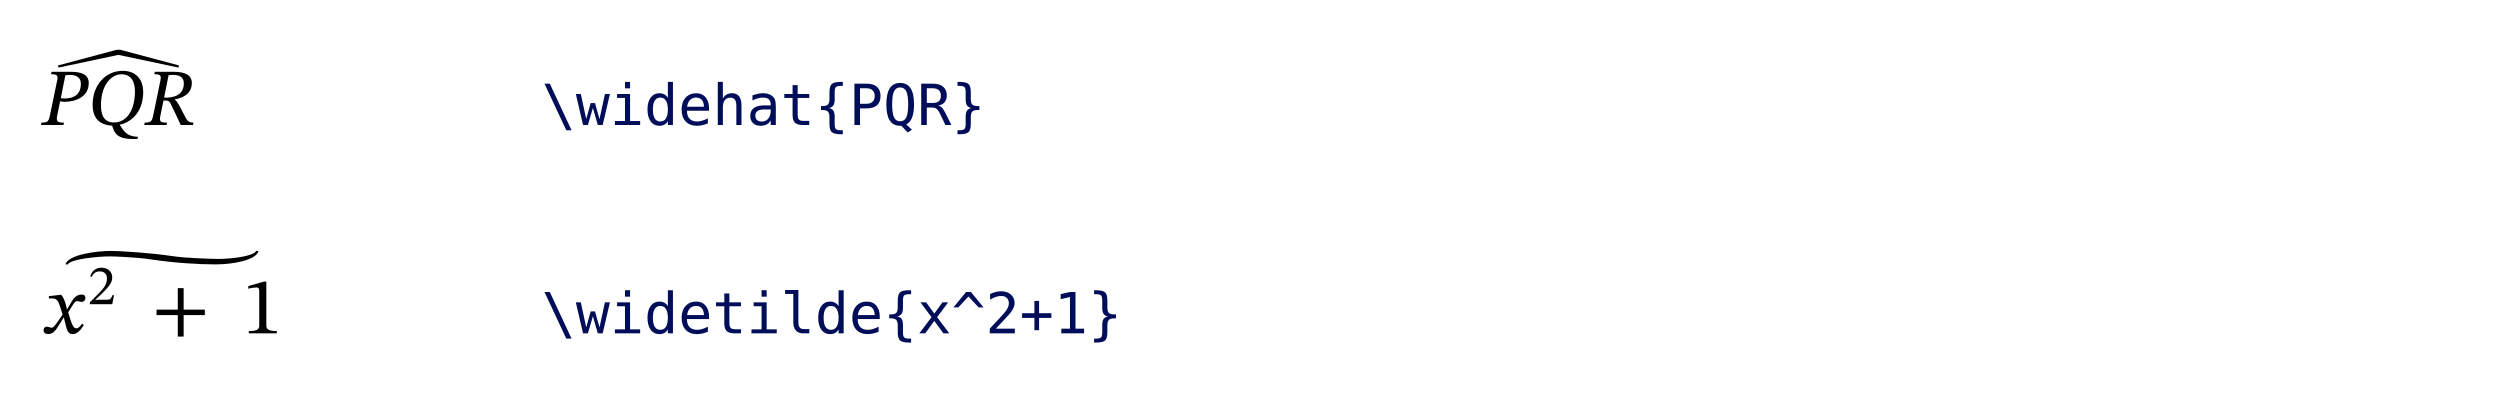
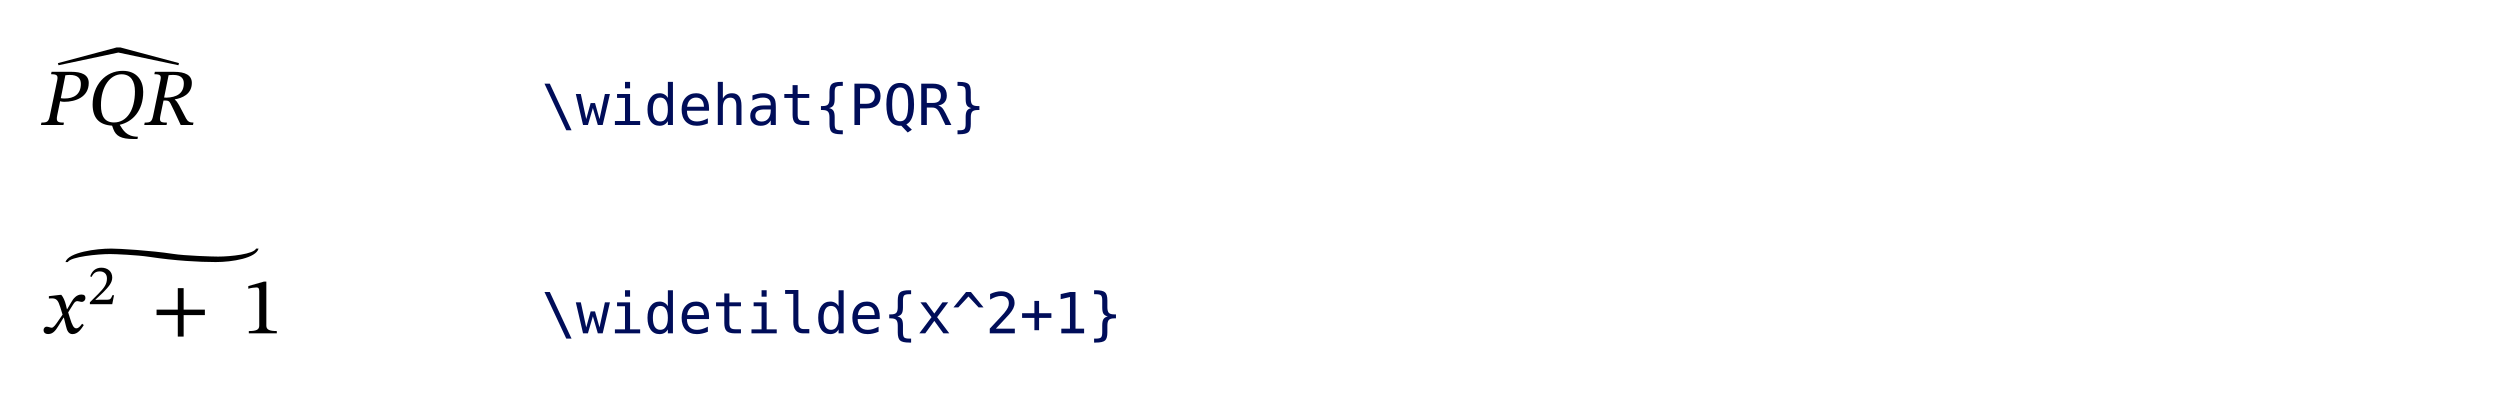
<svg xmlns="http://www.w3.org/2000/svg" xmlns:xlink="http://www.w3.org/1999/xlink" width="600px" height="100px" viewBox="0 0 600 100" version="1.1">
  <defs>
    <g>
      <symbol overflow="visible" id="glyph0-0">
        <path style="stroke:none;" d="M 6.219 -3.297 L 6.219 -3.609 C 6.219 -5.734 9.344 -7.25 9.344 -10.109 C 9.344 -12.125 7.656 -13 5.75 -13 C 3.797 -13 2.453 -11.891 2.453 -10.328 C 2.453 -9.406 2.812 -8.953 3.438 -8.953 C 3.906 -8.953 4.312 -9.219 4.312 -9.812 C 4.312 -10.547 3.906 -10.578 3.906 -11.219 C 3.906 -11.812 4.438 -12.266 5.578 -12.266 C 6.828 -12.266 7.594 -11.578 7.594 -10.047 C 7.594 -7.062 5.438 -6.344 5.438 -3.812 L 5.438 -3.297 Z M 6.953 -0.938 C 6.953 -1.531 6.547 -2.078 5.875 -2.078 C 5.156 -2.078 4.719 -1.562 4.719 -0.938 C 4.719 -0.297 5.094 0.156 5.844 0.156 C 6.547 0.156 6.953 -0.312 6.953 -0.938 Z M 11.562 3.281 L 11.562 -15.266 L 0.188 -15.266 L 0.188 3.281 Z M 10.547 2.25 L 1.188 2.25 L 1.188 -14.266 L 10.547 -14.266 Z M 10.547 2.25 " />
      </symbol>
      <symbol overflow="visible" id="glyph0-1">
        <path style="stroke:none;" d="M 29.062 -10.938 L 15.031 -14.688 L 14.078 -14.688 L 0 -10.922 L 0.156 -10.422 L 14.516 -13.469 L 28.938 -10.422 Z M 29.062 -10.938 " />
      </symbol>
      <symbol overflow="visible" id="glyph0-2">
        <path style="stroke:none;" d="M 2.375 -12.766 L 2.25 -12.188 C 3.562 -12.188 3.969 -11.969 3.75 -10.828 L 2.016 -2.469 C 1.703 -0.828 1.422 -0.578 -0.062 -0.578 L -0.172 0 L 5.234 0 L 5.344 -0.578 C 3.766 -0.578 3.422 -0.797 3.75 -2.391 L 4.438 -5.719 C 4.641 -5.625 5 -5.562 5.391 -5.562 C 8.156 -5.562 11.297 -6.719 11.297 -10.094 C 11.297 -12.125 9.484 -12.766 7.094 -12.766 Z M 5.688 -11.938 C 6.125 -11.969 6.344 -12.016 6.75 -12.016 C 8.703 -12.016 9.406 -11.141 9.406 -9.859 C 9.406 -7.359 7.75 -6.359 5.484 -6.359 C 5.078 -6.359 4.797 -6.391 4.594 -6.438 Z M 5.688 -11.938 " />
      </symbol>
      <symbol overflow="visible" id="glyph0-3">
        <path style="stroke:none;" d="M 13.312 -7.953 C 13.312 -10.594 11.859 -13 8.391 -13 C 4.25 -13 1.172 -9.562 1.172 -4.891 C 1.188 -1.594 2.812 -0.016 5.844 0.156 L 6.141 0.984 C 6.766 2.641 7.969 3.359 10.969 3.359 L 11.938 3.359 L 12.031 2.812 C 9.25 2.812 8.469 1.172 7.703 0 L 7.703 -0.062 C 10.781 -0.766 13.312 -3.422 13.312 -7.953 Z M 11.328 -8.062 C 11.328 -3.641 9.422 -0.609 6.297 -0.609 C 4 -0.609 3.172 -2.234 3.172 -4.719 C 3.156 -9.406 5.5 -12.172 8.109 -12.172 C 10.359 -12.172 11.328 -10.484 11.328 -8.062 Z M 11.328 -8.062 " />
      </symbol>
      <symbol overflow="visible" id="glyph0-4">
        <path style="stroke:none;" d="M 11.25 -10.094 C 11.25 -11.969 9.656 -12.766 6.938 -12.766 L 2.375 -12.766 L 2.25 -12.188 C 3.812 -12.188 3.922 -11.812 3.719 -10.75 L 2 -2.406 C 1.672 -0.781 1.375 -0.578 -0.062 -0.578 L -0.172 0 L 5.188 0 L 5.281 -0.578 C 3.609 -0.578 3.406 -0.797 3.734 -2.406 L 4.453 -5.875 L 4.859 -5.875 C 5.562 -5.875 5.812 -5.75 6.109 -5.203 C 6.703 -4.031 7.109 -3.203 8.578 0 L 11.531 0 L 11.641 -0.578 C 10.75 -0.578 10.281 -0.797 9.859 -1.578 C 8.266 -4.594 7.875 -5.578 7.172 -6.062 L 7.172 -6.156 C 8.859 -6.453 11.25 -7.344 11.25 -10.094 Z M 5.672 -11.953 C 6.125 -12 6.312 -12.016 6.828 -12.016 C 8.75 -12.016 9.328 -11.062 9.328 -10.016 C 9.328 -7.516 7.516 -6.641 5.188 -6.562 L 4.594 -6.594 Z M 5.672 -11.953 " />
      </symbol>
      <symbol overflow="visible" id="glyph0-5">
        <path style="stroke:none;" d="M 45.75 -14.719 C 45.219 -13.406 39.672 -12.797 36.625 -12.797 C 35.344 -12.797 28.625 -13 25.797 -13.453 C 20.453 -14.266 12.891 -14.719 10.969 -14.719 C 7.406 -14.719 0.703 -13.844 0 -11.484 L 0.562 -11.484 C 1.219 -12.766 7.812 -13.406 10.688 -13.406 C 11.875 -13.406 17.266 -13.172 20.125 -12.734 C 26.297 -11.797 32.094 -11.484 36.062 -11.484 C 40.047 -11.484 45.75 -12.438 46.344 -14.719 Z M 45.75 -14.719 " />
      </symbol>
      <symbol overflow="visible" id="glyph0-6">
        <path style="stroke:none;" d="M 6.125 -5.797 L 6.062 -5.797 L 5.828 -6.781 C 5.562 -7.828 5.188 -8.688 4.719 -9.234 L 4.438 -9.234 L 1.734 -8.922 L 1.734 -8.344 C 1.734 -8.344 2.016 -8.391 2.328 -8.391 C 3.609 -8.422 3.953 -7.891 4.469 -6.266 L 5.016 -4.484 L 3.609 -2.453 C 2.859 -1.359 2.5 -1.344 2.438 -1.344 C 2.094 -1.344 1.625 -1.594 1.203 -1.594 C 0.734 -1.594 0.453 -1.172 0.453 -0.781 C 0.453 -0.297 0.734 0.172 1.578 0.172 C 2.734 0.172 3.375 -0.734 4 -1.75 L 5.25 -3.766 L 5.328 -3.766 L 5.812 -1.812 C 6.078 -0.547 6.516 0.188 7.406 0.188 C 8.734 0.188 9.547 -1.125 10.109 -1.984 L 9.703 -2.297 C 9.172 -1.594 8.812 -1.203 8.297 -1.203 C 7.703 -1.203 7.312 -1.922 6.766 -3.719 L 6.359 -5.031 L 7.547 -6.922 C 7.875 -7.469 8.141 -7.734 8.594 -7.734 C 8.844 -7.734 9.297 -7.547 9.609 -7.547 C 10.125 -7.547 10.5 -7.984 10.5 -8.453 C 10.5 -9 10.266 -9.312 9.531 -9.312 C 8.375 -9.312 7.594 -8.359 7.078 -7.422 Z M 6.125 -5.797 " />
      </symbol>
      <symbol overflow="visible" id="glyph0-7">
        <path style="stroke:none;" d="M 12.797 -4.375 L 12.797 -5.688 L 7.703 -5.688 L 7.703 -10.844 L 6.297 -10.844 L 6.297 -5.688 L 1.203 -5.688 L 1.203 -4.375 L 6.297 -4.375 L 6.297 0.781 L 7.703 0.781 L 7.703 -4.375 Z M 12.797 -4.375 " />
      </symbol>
      <symbol overflow="visible" id="glyph0-8">
        <path style="stroke:none;" d="M 8.281 0 L 8.281 -0.547 C 6.484 -0.547 5.766 -0.891 5.766 -1.844 L 5.766 -12.422 L 5.203 -12.422 L 1.438 -11.344 L 1.438 -10.703 C 2.047 -10.906 3.031 -11.016 3.422 -11.016 C 3.906 -11.016 4.062 -10.75 4.062 -10.062 L 4.062 -1.844 C 4.062 -0.875 3.375 -0.547 1.562 -0.547 L 1.562 0 Z M 8.281 0 " />
      </symbol>
      <symbol overflow="visible" id="glyph1-0">
        <path style="stroke:none;" d="M 0.688 2.406 L 0.688 -9.594 L 7.5 -9.594 L 7.5 2.406 Z M 1.453 1.641 L 6.734 1.641 L 6.734 -8.828 L 1.453 -8.828 Z M 1.453 1.641 " />
      </symbol>
      <symbol overflow="visible" id="glyph1-1">
        <path style="stroke:none;" d="M 1.953 -9.922 L 7.172 1.266 L 5.906 1.266 L 0.672 -9.922 Z M 1.953 -9.922 " />
      </symbol>
      <symbol overflow="visible" id="glyph1-2">
        <path style="stroke:none;" d="M 0 -7.438 L 1.203 -7.438 L 2.5 -1.422 L 3.562 -5.266 L 4.609 -5.266 L 5.688 -1.422 L 6.984 -7.438 L 8.188 -7.438 L 6.453 0 L 5.281 0 L 4.094 -4.078 L 2.906 0 L 1.734 0 Z M 0 -7.438 " />
      </symbol>
      <symbol overflow="visible" id="glyph1-3">
        <path style="stroke:none;" d="M 1.703 -7.438 L 4.828 -7.438 L 4.828 -0.953 L 7.25 -0.953 L 7.25 0 L 1.188 0 L 1.188 -0.953 L 3.609 -0.953 L 3.609 -6.5 L 1.703 -6.5 Z M 3.609 -10.344 L 4.828 -10.344 L 4.828 -8.797 L 3.609 -8.797 Z M 3.609 -10.344 " />
      </symbol>
      <symbol overflow="visible" id="glyph1-4">
        <path style="stroke:none;" d="M 5.703 -6.5 L 5.703 -10.344 L 6.922 -10.344 L 6.922 0 L 5.703 0 L 5.703 -0.938 C 5.492 -0.57 5.219 -0.289 4.875 -0.094 C 4.539 0.094 4.156 0.188 3.719 0.188 C 2.812 0.188 2.098 -0.16 1.578 -0.859 C 1.066 -1.555 0.812 -2.516 0.812 -3.734 C 0.812 -4.953 1.07 -5.906 1.594 -6.594 C 2.113 -7.281 2.82 -7.625 3.719 -7.625 C 4.164 -7.625 4.555 -7.523 4.891 -7.328 C 5.234 -7.141 5.504 -6.863 5.703 -6.5 Z M 2.109 -3.719 C 2.109 -2.77 2.258 -2.051 2.562 -1.562 C 2.863 -1.082 3.305 -0.844 3.891 -0.844 C 4.484 -0.844 4.93 -1.086 5.234 -1.578 C 5.547 -2.066 5.703 -2.781 5.703 -3.719 C 5.703 -4.656 5.547 -5.363 5.234 -5.844 C 4.93 -6.332 4.484 -6.578 3.891 -6.578 C 3.305 -6.578 2.863 -6.336 2.562 -5.859 C 2.258 -5.379 2.109 -4.664 2.109 -3.719 Z M 2.109 -3.719 " />
      </symbol>
      <symbol overflow="visible" id="glyph1-5">
        <path style="stroke:none;" d="M 7.391 -4.031 L 7.391 -3.422 L 2.094 -3.422 L 2.094 -3.391 C 2.094 -2.578 2.301 -1.945 2.719 -1.5 C 3.145 -1.062 3.742 -0.844 4.516 -0.844 C 4.91 -0.844 5.316 -0.906 5.734 -1.031 C 6.16 -1.156 6.617 -1.344 7.109 -1.594 L 7.109 -0.375 C 6.641 -0.188 6.188 -0.047 5.75 0.047 C 5.32 0.141 4.906 0.188 4.5 0.188 C 3.344 0.188 2.438 -0.156 1.781 -0.844 C 1.133 -1.539 0.812 -2.5 0.812 -3.719 C 0.812 -4.906 1.129 -5.852 1.766 -6.562 C 2.41 -7.27 3.266 -7.625 4.328 -7.625 C 5.273 -7.625 6.02 -7.301 6.562 -6.656 C 7.113 -6.008 7.391 -5.133 7.391 -4.031 Z M 6.172 -4.391 C 6.148 -5.109 5.977 -5.648 5.656 -6.016 C 5.332 -6.391 4.867 -6.578 4.266 -6.578 C 3.68 -6.578 3.195 -6.383 2.812 -6 C 2.438 -5.613 2.211 -5.07 2.141 -4.375 Z M 6.172 -4.391 " />
      </symbol>
      <symbol overflow="visible" id="glyph1-6">
        <path style="stroke:none;" d="M 6.984 -4.609 L 6.984 0 L 5.75 0 L 5.75 -4.609 C 5.75 -5.273 5.629 -5.766 5.391 -6.078 C 5.16 -6.398 4.797 -6.562 4.297 -6.562 C 3.723 -6.562 3.281 -6.359 2.969 -5.953 C 2.664 -5.547 2.516 -4.961 2.516 -4.203 L 2.516 0 L 1.297 0 L 1.297 -10.344 L 2.516 -10.344 L 2.516 -6.328 C 2.734 -6.754 3.023 -7.078 3.391 -7.297 C 3.766 -7.516 4.207 -7.625 4.719 -7.625 C 5.477 -7.625 6.047 -7.375 6.422 -6.875 C 6.797 -6.375 6.984 -5.617 6.984 -4.609 Z M 6.984 -4.609 " />
      </symbol>
      <symbol overflow="visible" id="glyph1-7">
        <path style="stroke:none;" d="M 4.672 -3.734 L 4.266 -3.734 C 3.547 -3.734 3.004 -3.609 2.641 -3.359 C 2.285 -3.109 2.109 -2.738 2.109 -2.25 C 2.109 -1.801 2.242 -1.453 2.516 -1.203 C 2.785 -0.953 3.16 -0.828 3.641 -0.828 C 4.305 -0.828 4.832 -1.062 5.219 -1.531 C 5.602 -2 5.801 -2.645 5.812 -3.469 L 5.812 -3.734 Z M 7.031 -4.25 L 7.031 0 L 5.812 0 L 5.812 -1.109 C 5.551 -0.66 5.219 -0.332 4.812 -0.125 C 4.414 0.082 3.938 0.188 3.375 0.188 C 2.613 0.188 2.008 -0.023 1.562 -0.453 C 1.113 -0.879 0.891 -1.453 0.891 -2.172 C 0.891 -2.992 1.164 -3.617 1.719 -4.047 C 2.27 -4.484 3.086 -4.703 4.172 -4.703 L 5.812 -4.703 L 5.812 -4.891 C 5.801 -5.484 5.645 -5.91 5.344 -6.172 C 5.051 -6.441 4.582 -6.578 3.938 -6.578 C 3.52 -6.578 3.098 -6.516 2.672 -6.391 C 2.242 -6.273 1.828 -6.102 1.422 -5.875 L 1.422 -7.109 C 1.879 -7.273 2.312 -7.398 2.719 -7.484 C 3.133 -7.578 3.539 -7.625 3.938 -7.625 C 4.551 -7.625 5.078 -7.531 5.516 -7.344 C 5.953 -7.164 6.305 -6.895 6.578 -6.531 C 6.742 -6.312 6.859 -6.035 6.922 -5.703 C 6.992 -5.379 7.031 -4.895 7.031 -4.25 Z M 7.031 -4.25 " />
      </symbol>
      <symbol overflow="visible" id="glyph1-8">
        <path style="stroke:none;" d="M 4.078 -9.562 L 4.078 -7.438 L 6.859 -7.438 L 6.859 -6.5 L 4.078 -6.5 L 4.078 -2.453 C 4.078 -1.898 4.18 -1.516 4.391 -1.297 C 4.598 -1.086 4.961 -0.984 5.484 -0.984 L 6.859 -0.984 L 6.859 0 L 5.359 0 C 4.441 0 3.797 -0.18 3.422 -0.547 C 3.047 -0.922 2.859 -1.555 2.859 -2.453 L 2.859 -6.5 L 0.875 -6.5 L 0.875 -7.438 L 2.859 -7.438 L 2.859 -9.562 Z M 4.078 -9.562 " />
      </symbol>
      <symbol overflow="visible" id="glyph1-9">
        <path style="stroke:none;" d="M 6.719 1.266 L 6.719 2.219 L 6.297 2.219 C 5.191 2.219 4.453 2.051 4.078 1.719 C 3.703 1.395 3.516 0.742 3.516 -0.234 L 3.516 -1.828 C 3.516 -2.492 3.395 -2.953 3.156 -3.203 C 2.926 -3.461 2.5 -3.594 1.875 -3.594 L 1.469 -3.594 L 1.469 -4.547 L 1.875 -4.547 C 2.5 -4.547 2.926 -4.672 3.156 -4.922 C 3.395 -5.172 3.516 -5.629 3.516 -6.297 L 3.516 -7.891 C 3.516 -8.867 3.703 -9.52 4.078 -9.844 C 4.453 -10.176 5.191 -10.344 6.297 -10.344 L 6.719 -10.344 L 6.719 -9.391 L 6.266 -9.391 C 5.641 -9.391 5.234 -9.289 5.047 -9.094 C 4.859 -8.906 4.766 -8.5 4.766 -7.875 L 4.766 -6.219 C 4.766 -5.52 4.66 -5.016 4.453 -4.703 C 4.254 -4.391 3.91 -4.176 3.422 -4.062 C 3.922 -3.945 4.27 -3.727 4.469 -3.406 C 4.664 -3.094 4.766 -2.594 4.766 -1.906 L 4.766 -0.266 C 4.766 0.367 4.859 0.781 5.047 0.969 C 5.234 1.164 5.641 1.266 6.266 1.266 Z M 6.719 1.266 " />
      </symbol>
      <symbol overflow="visible" id="glyph1-10">
        <path style="stroke:none;" d="M 2.656 -8.812 L 2.656 -5.094 L 4.203 -5.094 C 4.828 -5.094 5.312 -5.254 5.656 -5.578 C 6.008 -5.91 6.188 -6.367 6.188 -6.953 C 6.188 -7.547 6.008 -8.004 5.656 -8.328 C 5.312 -8.648 4.828 -8.812 4.203 -8.812 Z M 1.312 -9.922 L 4.203 -9.922 C 5.316 -9.922 6.156 -9.664 6.719 -9.156 C 7.289 -8.656 7.578 -7.922 7.578 -6.953 C 7.578 -5.973 7.289 -5.234 6.719 -4.734 C 6.156 -4.234 5.316 -3.984 4.203 -3.984 L 2.656 -3.984 L 2.656 0 L 1.312 0 Z M 1.312 -9.922 " />
      </symbol>
      <symbol overflow="visible" id="glyph1-11">
        <path style="stroke:none;" d="M 4.359 0.172 C 4.328 0.172 4.281 0.172 4.219 0.172 C 4.164 0.18 4.117 0.188 4.078 0.188 C 2.973 0.188 2.145 -0.234 1.594 -1.078 C 1.051 -1.93 0.781 -3.223 0.781 -4.953 C 0.781 -6.68 1.051 -7.969 1.594 -8.812 C 2.145 -9.664 2.977 -10.094 4.094 -10.094 C 5.219 -10.094 6.051 -9.664 6.594 -8.812 C 7.145 -7.969 7.422 -6.68 7.422 -4.953 C 7.422 -3.648 7.266 -2.598 6.953 -1.797 C 6.648 -1.004 6.191 -0.453 5.578 -0.141 L 6.906 1.125 L 5.906 1.797 Z M 6.016 -4.953 C 6.016 -6.41 5.863 -7.453 5.562 -8.078 C 5.258 -8.703 4.77 -9.016 4.094 -9.016 C 3.414 -9.016 2.926 -8.703 2.625 -8.078 C 2.32 -7.453 2.172 -6.41 2.172 -4.953 C 2.172 -3.492 2.32 -2.453 2.625 -1.828 C 2.926 -1.203 3.414 -0.891 4.094 -0.891 C 4.77 -0.891 5.258 -1.203 5.562 -1.828 C 5.863 -2.453 6.016 -3.492 6.016 -4.953 Z M 6.016 -4.953 " />
      </symbol>
      <symbol overflow="visible" id="glyph1-12">
        <path style="stroke:none;" d="M 5.047 -4.688 C 5.391 -4.594 5.68 -4.422 5.922 -4.172 C 6.172 -3.93 6.477 -3.445 6.844 -2.719 L 8.188 0 L 6.75 0 L 5.562 -2.5 C 5.227 -3.219 4.922 -3.676 4.641 -3.875 C 4.367 -4.082 4.016 -4.188 3.578 -4.188 L 2.297 -4.188 L 2.297 0 L 0.953 0 L 0.953 -9.922 L 3.719 -9.922 C 4.801 -9.922 5.633 -9.676 6.219 -9.188 C 6.801 -8.695 7.094 -7.984 7.094 -7.047 C 7.094 -6.391 6.91 -5.852 6.547 -5.438 C 6.191 -5.031 5.691 -4.781 5.047 -4.688 Z M 2.297 -8.812 L 2.297 -5.297 L 3.766 -5.297 C 4.41 -5.297 4.891 -5.438 5.203 -5.719 C 5.516 -6.008 5.672 -6.453 5.672 -7.047 C 5.672 -7.617 5.504 -8.055 5.172 -8.359 C 4.836 -8.66 4.352 -8.812 3.719 -8.812 Z M 2.297 -8.812 " />
      </symbol>
      <symbol overflow="visible" id="glyph1-13">
        <path style="stroke:none;" d="M 1.469 1.266 L 1.922 1.266 C 2.547 1.266 2.953 1.164 3.141 0.969 C 3.328 0.77 3.422 0.359 3.422 -0.266 L 3.422 -1.906 C 3.422 -2.594 3.52 -3.094 3.719 -3.406 C 3.926 -3.727 4.273 -3.945 4.766 -4.062 C 4.273 -4.176 3.926 -4.391 3.719 -4.703 C 3.52 -5.016 3.422 -5.52 3.422 -6.219 L 3.422 -7.875 C 3.422 -8.5 3.328 -8.906 3.141 -9.094 C 2.953 -9.289 2.547 -9.391 1.922 -9.391 L 1.469 -9.391 L 1.469 -10.344 L 1.875 -10.344 C 2.977 -10.344 3.719 -10.176 4.094 -9.844 C 4.469 -9.52 4.656 -8.867 4.656 -7.891 L 4.656 -6.297 C 4.656 -5.629 4.77 -5.172 5 -4.922 C 5.238 -4.672 5.672 -4.547 6.297 -4.547 L 6.719 -4.547 L 6.719 -3.594 L 6.297 -3.594 C 5.672 -3.594 5.238 -3.461 5 -3.203 C 4.77 -2.953 4.656 -2.492 4.656 -1.828 L 4.656 -0.234 C 4.656 0.742 4.469 1.395 4.094 1.719 C 3.719 2.051 2.977 2.219 1.875 2.219 L 1.469 2.219 Z M 1.469 1.266 " />
      </symbol>
      <symbol overflow="visible" id="glyph1-14">
        <path style="stroke:none;" d="M 4.25 -2.703 C 4.25 -2.148 4.348 -1.734 4.547 -1.453 C 4.742 -1.172 5.039 -1.031 5.438 -1.031 L 6.875 -1.031 L 6.875 0 L 5.328 0 C 4.586 0 4.02 -0.234 3.625 -0.703 C 3.227 -1.172 3.031 -1.836 3.031 -2.703 L 3.031 -9.453 L 1.062 -9.453 L 1.062 -10.406 L 4.25 -10.406 Z M 4.25 -2.703 " />
      </symbol>
      <symbol overflow="visible" id="glyph1-15">
        <path style="stroke:none;" d="M 7.422 -7.438 L 4.766 -3.875 L 7.688 0 L 6.266 0 L 4.094 -2.984 L 1.922 0 L 0.5 0 L 3.422 -3.875 L 0.766 -7.438 L 2.125 -7.438 L 4.094 -4.75 L 6.047 -7.438 Z M 7.422 -7.438 " />
      </symbol>
      <symbol overflow="visible" id="glyph1-16">
        <path style="stroke:none;" d="M 4.688 -9.922 L 7.719 -6.219 L 6.531 -6.219 L 4.094 -8.844 L 1.656 -6.219 L 0.484 -6.219 L 3.516 -9.922 Z M 4.688 -9.922 " />
      </symbol>
      <symbol overflow="visible" id="glyph1-17">
        <path style="stroke:none;" d="M 2.484 -1.125 L 7.031 -1.125 L 7.031 0 L 1.016 0 L 1.016 -1.125 C 1.836 -2 2.555 -2.77 3.172 -3.438 C 3.797 -4.113 4.227 -4.586 4.469 -4.859 C 4.906 -5.398 5.203 -5.836 5.359 -6.172 C 5.516 -6.504 5.594 -6.848 5.594 -7.203 C 5.594 -7.754 5.43 -8.188 5.109 -8.5 C 4.785 -8.812 4.336 -8.969 3.766 -8.969 C 3.359 -8.969 2.93 -8.895 2.484 -8.75 C 2.047 -8.602 1.582 -8.383 1.094 -8.094 L 1.094 -9.438 C 1.551 -9.656 2 -9.816 2.438 -9.922 C 2.875 -10.035 3.305 -10.094 3.734 -10.094 C 4.711 -10.094 5.492 -9.832 6.078 -9.312 C 6.672 -8.801 6.969 -8.129 6.969 -7.297 C 6.969 -6.867 6.867 -6.441 6.672 -6.016 C 6.473 -5.586 6.156 -5.117 5.719 -4.609 C 5.469 -4.328 5.102 -3.93 4.625 -3.422 C 4.156 -2.91 3.441 -2.145 2.484 -1.125 Z M 2.484 -1.125 " />
      </symbol>
      <symbol overflow="visible" id="glyph1-18">
        <path style="stroke:none;" d="M 4.656 -7.781 L 4.656 -4.828 L 7.609 -4.828 L 7.609 -3.703 L 4.656 -3.703 L 4.656 -0.75 L 3.531 -0.75 L 3.531 -3.703 L 0.578 -3.703 L 0.578 -4.828 L 3.531 -4.828 L 3.531 -7.781 Z M 4.656 -7.781 " />
      </symbol>
      <symbol overflow="visible" id="glyph1-19">
        <path style="stroke:none;" d="M 1.797 -1.125 L 3.875 -1.125 L 3.875 -8.719 L 1.641 -8.203 L 1.641 -9.422 L 3.875 -9.922 L 5.203 -9.922 L 5.203 -1.125 L 7.266 -1.125 L 7.266 0 L 1.797 0 Z M 1.797 -1.125 " />
      </symbol>
      <symbol overflow="visible" id="glyph2-0">
        <path style="stroke:none;" d="M 4.359 -2.312 L 4.359 -2.531 C 4.359 -4.016 6.547 -5.078 6.547 -7.078 C 6.547 -8.5 5.359 -9.109 4.031 -9.109 C 2.656 -9.109 1.719 -8.328 1.719 -7.234 C 1.719 -6.594 1.969 -6.281 2.406 -6.281 C 2.734 -6.281 3.016 -6.453 3.016 -6.875 C 3.016 -7.391 2.734 -7.406 2.734 -7.859 C 2.734 -8.281 3.109 -8.594 3.906 -8.594 C 4.781 -8.594 5.328 -8.109 5.328 -7.031 C 5.328 -4.938 3.812 -4.438 3.812 -2.672 L 3.812 -2.312 Z M 4.875 -0.656 C 4.875 -1.078 4.594 -1.453 4.109 -1.453 C 3.609 -1.453 3.312 -1.094 3.312 -0.656 C 3.312 -0.203 3.562 0.109 4.094 0.109 C 4.594 0.109 4.875 -0.219 4.875 -0.656 Z M 8.094 2.297 L 8.094 -10.688 L 0.141 -10.688 L 0.141 2.297 Z M 7.391 1.578 L 0.828 1.578 L 0.828 -9.984 L 7.391 -9.984 Z M 7.391 1.578 " />
      </symbol>
      <symbol overflow="visible" id="glyph2-1">
        <path style="stroke:none;" d="M 6.312 -2.172 L 5.922 -2.172 C 5.609 -1.359 5.438 -1.078 4.703 -1.078 L 2.812 -1.078 L 1.859 -1.031 L 1.859 -1.109 L 3.656 -2.797 C 5.109 -4.266 5.875 -5.203 5.875 -6.406 C 5.875 -7.844 4.797 -8.766 3.266 -8.766 C 1.953 -8.766 1.016 -8 0.594 -6.688 L 0.922 -6.547 C 1.422 -7.562 2.031 -7.875 2.906 -7.875 C 3.953 -7.875 4.609 -7.234 4.609 -6.203 C 4.609 -4.781 3.938 -3.922 2.578 -2.531 L 0.516 -0.469 L 0.516 0 L 5.875 0 Z M 6.312 -2.172 " />
      </symbol>
    </g>
  </defs>
  <g id="surface46">
    <g style="fill:rgb(0%,0%,0%);fill-opacity:1;">
-       <use xlink:href="#glyph0-1" x="13.889" y="26.64" />
+       <use xlink:href="#glyph0-1" x="13.889" y="26.081" />
    </g>
    <g style="fill:rgb(0%,0%,0%);fill-opacity:1;">
      <use xlink:href="#glyph0-2" x="10" y="30" />
    </g>
    <g style="fill:rgb(0%,0%,0%);fill-opacity:1;">
      <use xlink:href="#glyph0-3" x="21.059" y="30" />
    </g>
    <g style="fill:rgb(0%,0%,0%);fill-opacity:1;">
      <use xlink:href="#glyph0-4" x="34.792" y="30" />
    </g>
    <g style="fill:rgb(0%,5%,35%);fill-opacity:1;">
      <use xlink:href="#glyph1-1" x="130" y="30" />
      <use xlink:href="#glyph1-2" x="138.195" y="30" />
      <use xlink:href="#glyph1-3" x="146.389" y="30" />
      <use xlink:href="#glyph1-4" x="154.584" y="30" />
      <use xlink:href="#glyph1-5" x="162.778" y="30" />
      <use xlink:href="#glyph1-6" x="170.973" y="30" />
      <use xlink:href="#glyph1-7" x="179.167" y="30" />
      <use xlink:href="#glyph1-8" x="187.362" y="30" />
      <use xlink:href="#glyph1-9" x="195.557" y="30" />
      <use xlink:href="#glyph1-10" x="203.751" y="30" />
      <use xlink:href="#glyph1-11" x="211.946" y="30" />
      <use xlink:href="#glyph1-12" x="220.14" y="30" />
      <use xlink:href="#glyph1-13" x="228.335" y="30" />
    </g>
    <g style="fill:rgb(0%,0%,0%);fill-opacity:1;">
-       <use xlink:href="#glyph0-5" x="15.712" y="74.938" />
+       <use xlink:href="#glyph0-5" x="15.712" y="74.379" />
    </g>
    <g style="fill:rgb(0%,0%,0%);fill-opacity:1;">
      <use xlink:href="#glyph0-6" x="10" y="80" />
    </g>
    <g style="fill:rgb(0%,0%,0%);fill-opacity:1;">
      <use xlink:href="#glyph2-1" x="21.059" y="73.012" />
    </g>
    <g style="fill:rgb(0%,0%,0%);fill-opacity:1;">
      <use xlink:href="#glyph0-7" x="36.372" y="80" />
    </g>
    <g style="fill:rgb(0%,0%,0%);fill-opacity:1;">
      <use xlink:href="#glyph0-8" x="58.155" y="80" />
    </g>
    <g style="fill:rgb(0%,5%,35%);fill-opacity:1;">
      <use xlink:href="#glyph1-1" x="130" y="80" />
      <use xlink:href="#glyph1-2" x="138.195" y="80" />
      <use xlink:href="#glyph1-3" x="146.389" y="80" />
      <use xlink:href="#glyph1-4" x="154.584" y="80" />
      <use xlink:href="#glyph1-5" x="162.778" y="80" />
      <use xlink:href="#glyph1-8" x="170.973" y="80" />
      <use xlink:href="#glyph1-3" x="179.167" y="80" />
      <use xlink:href="#glyph1-14" x="187.362" y="80" />
      <use xlink:href="#glyph1-4" x="195.557" y="80" />
      <use xlink:href="#glyph1-5" x="203.751" y="80" />
      <use xlink:href="#glyph1-9" x="211.946" y="80" />
      <use xlink:href="#glyph1-15" x="220.14" y="80" />
      <use xlink:href="#glyph1-16" x="228.335" y="80" />
      <use xlink:href="#glyph1-17" x="236.53" y="80" />
      <use xlink:href="#glyph1-18" x="244.724" y="80" />
      <use xlink:href="#glyph1-19" x="252.919" y="80" />
      <use xlink:href="#glyph1-13" x="261.113" y="80" />
    </g>
  </g>
</svg>
